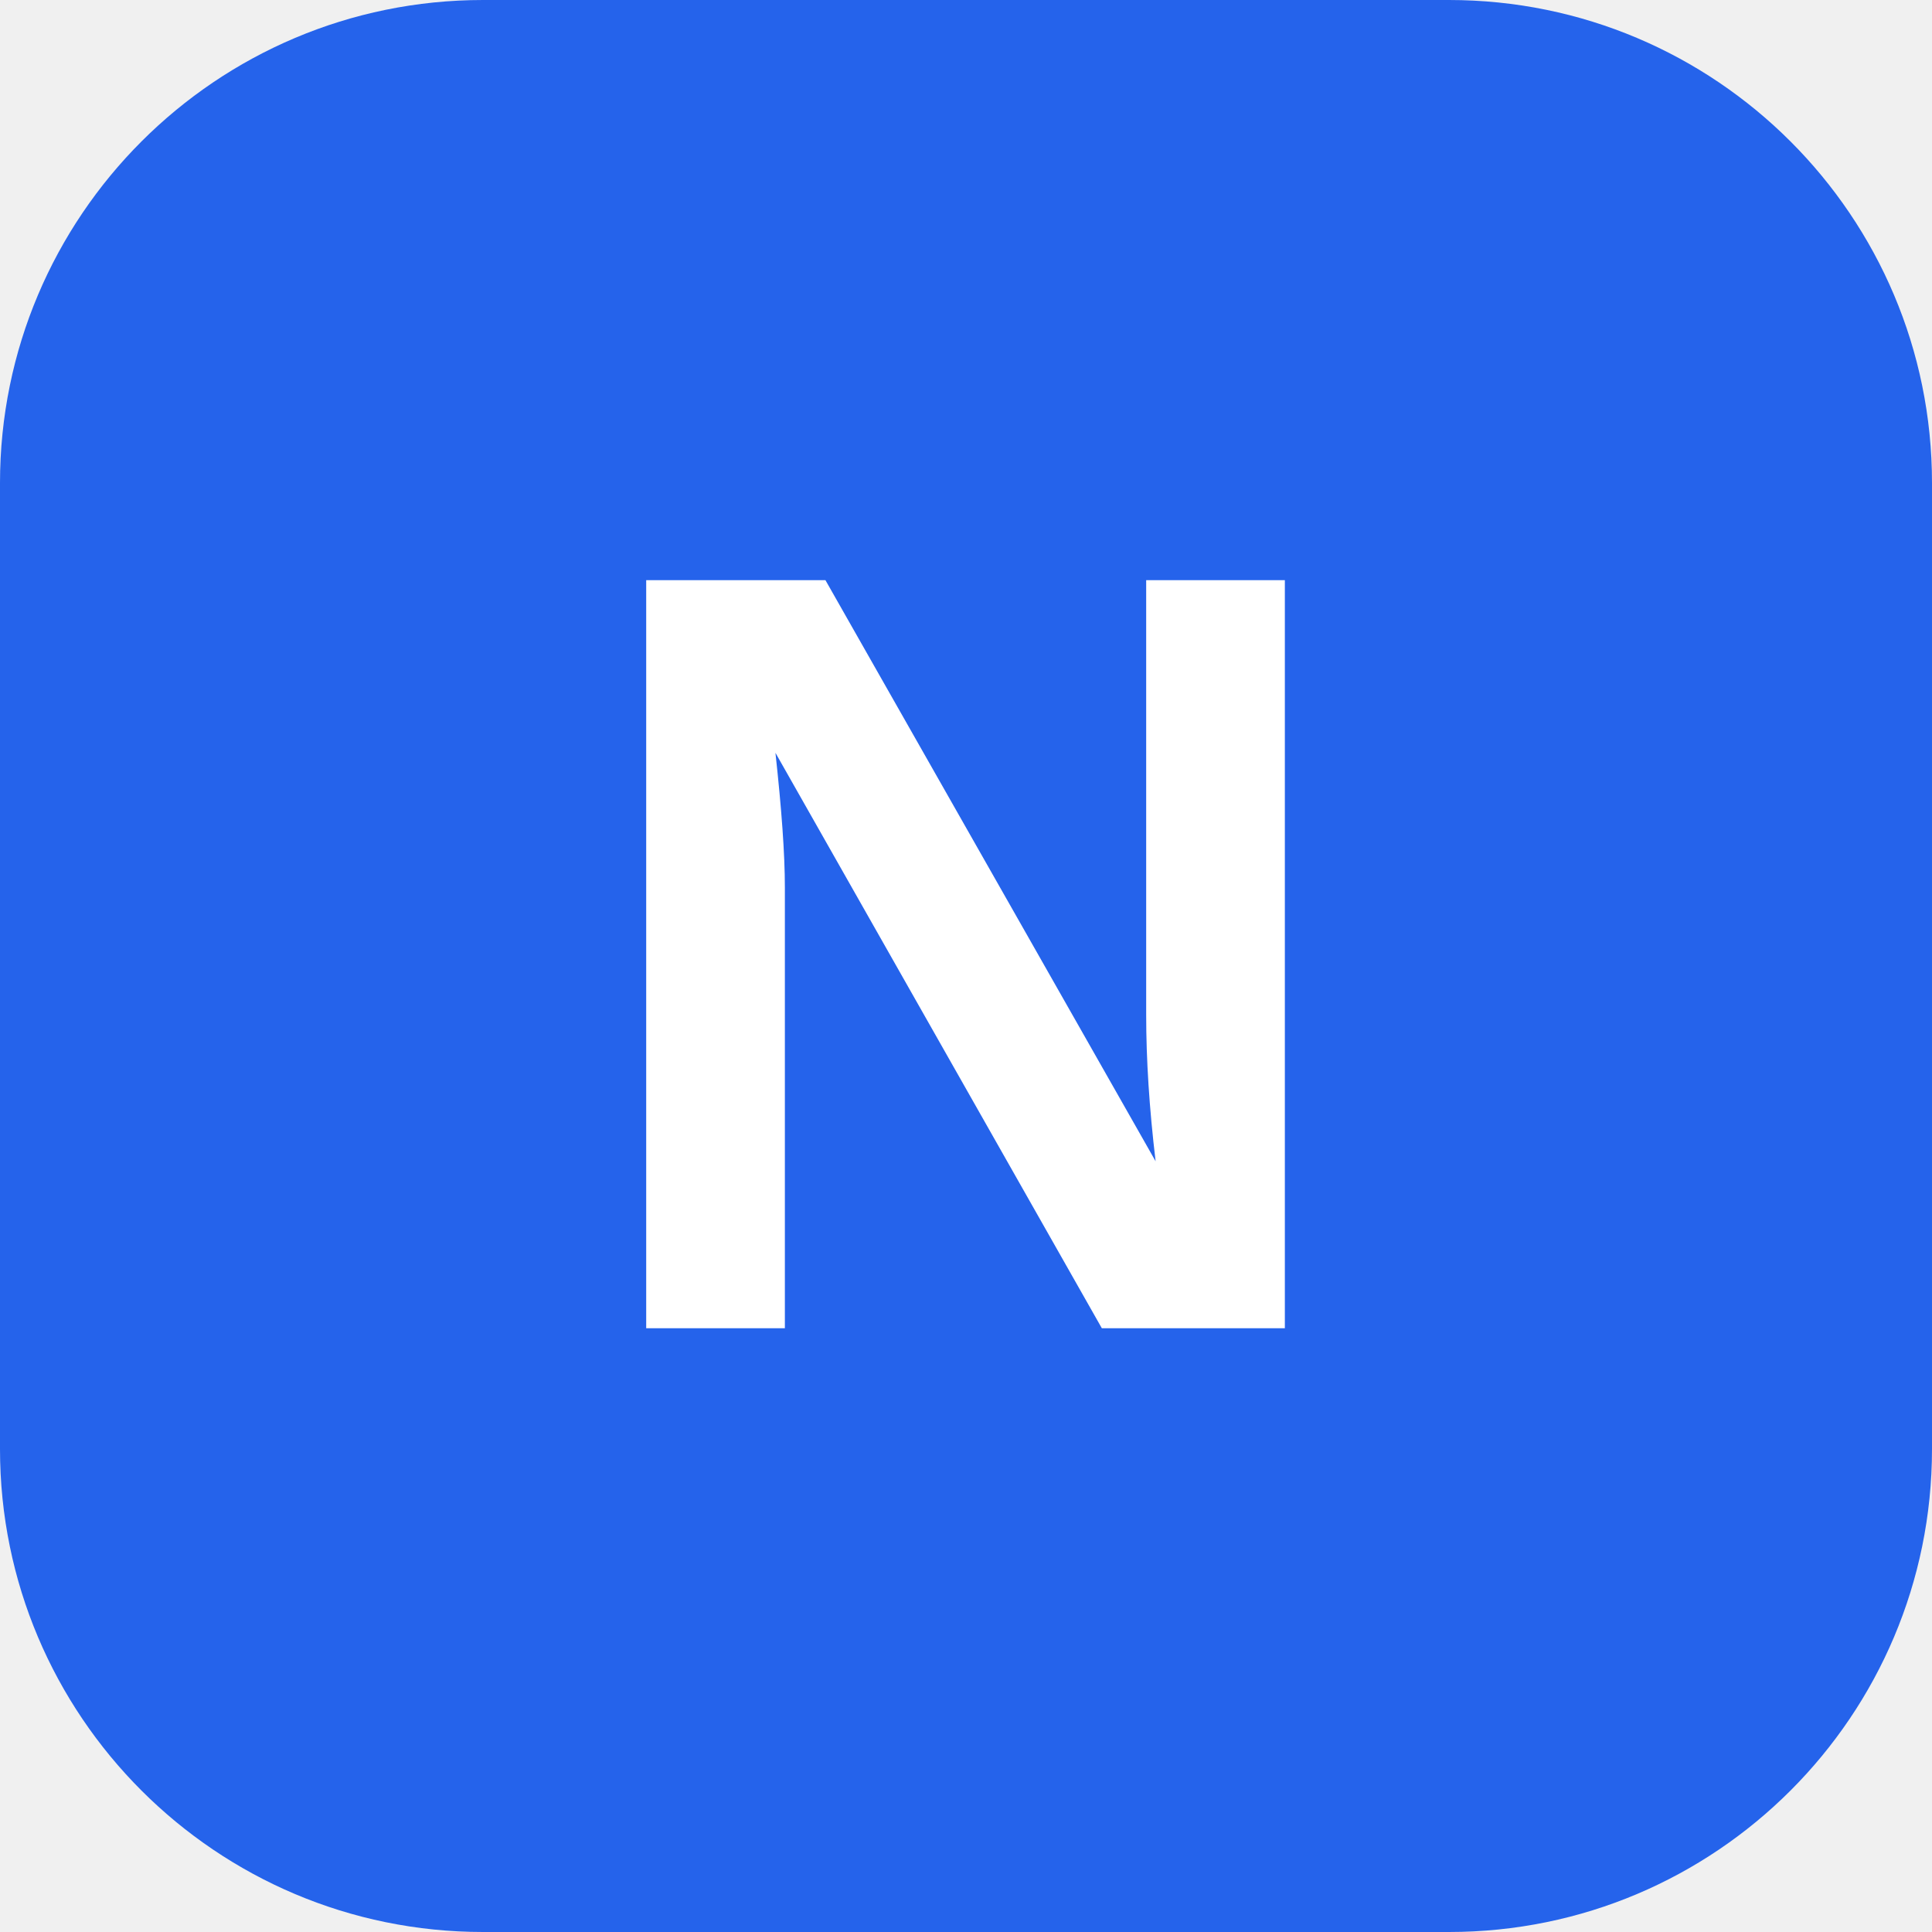
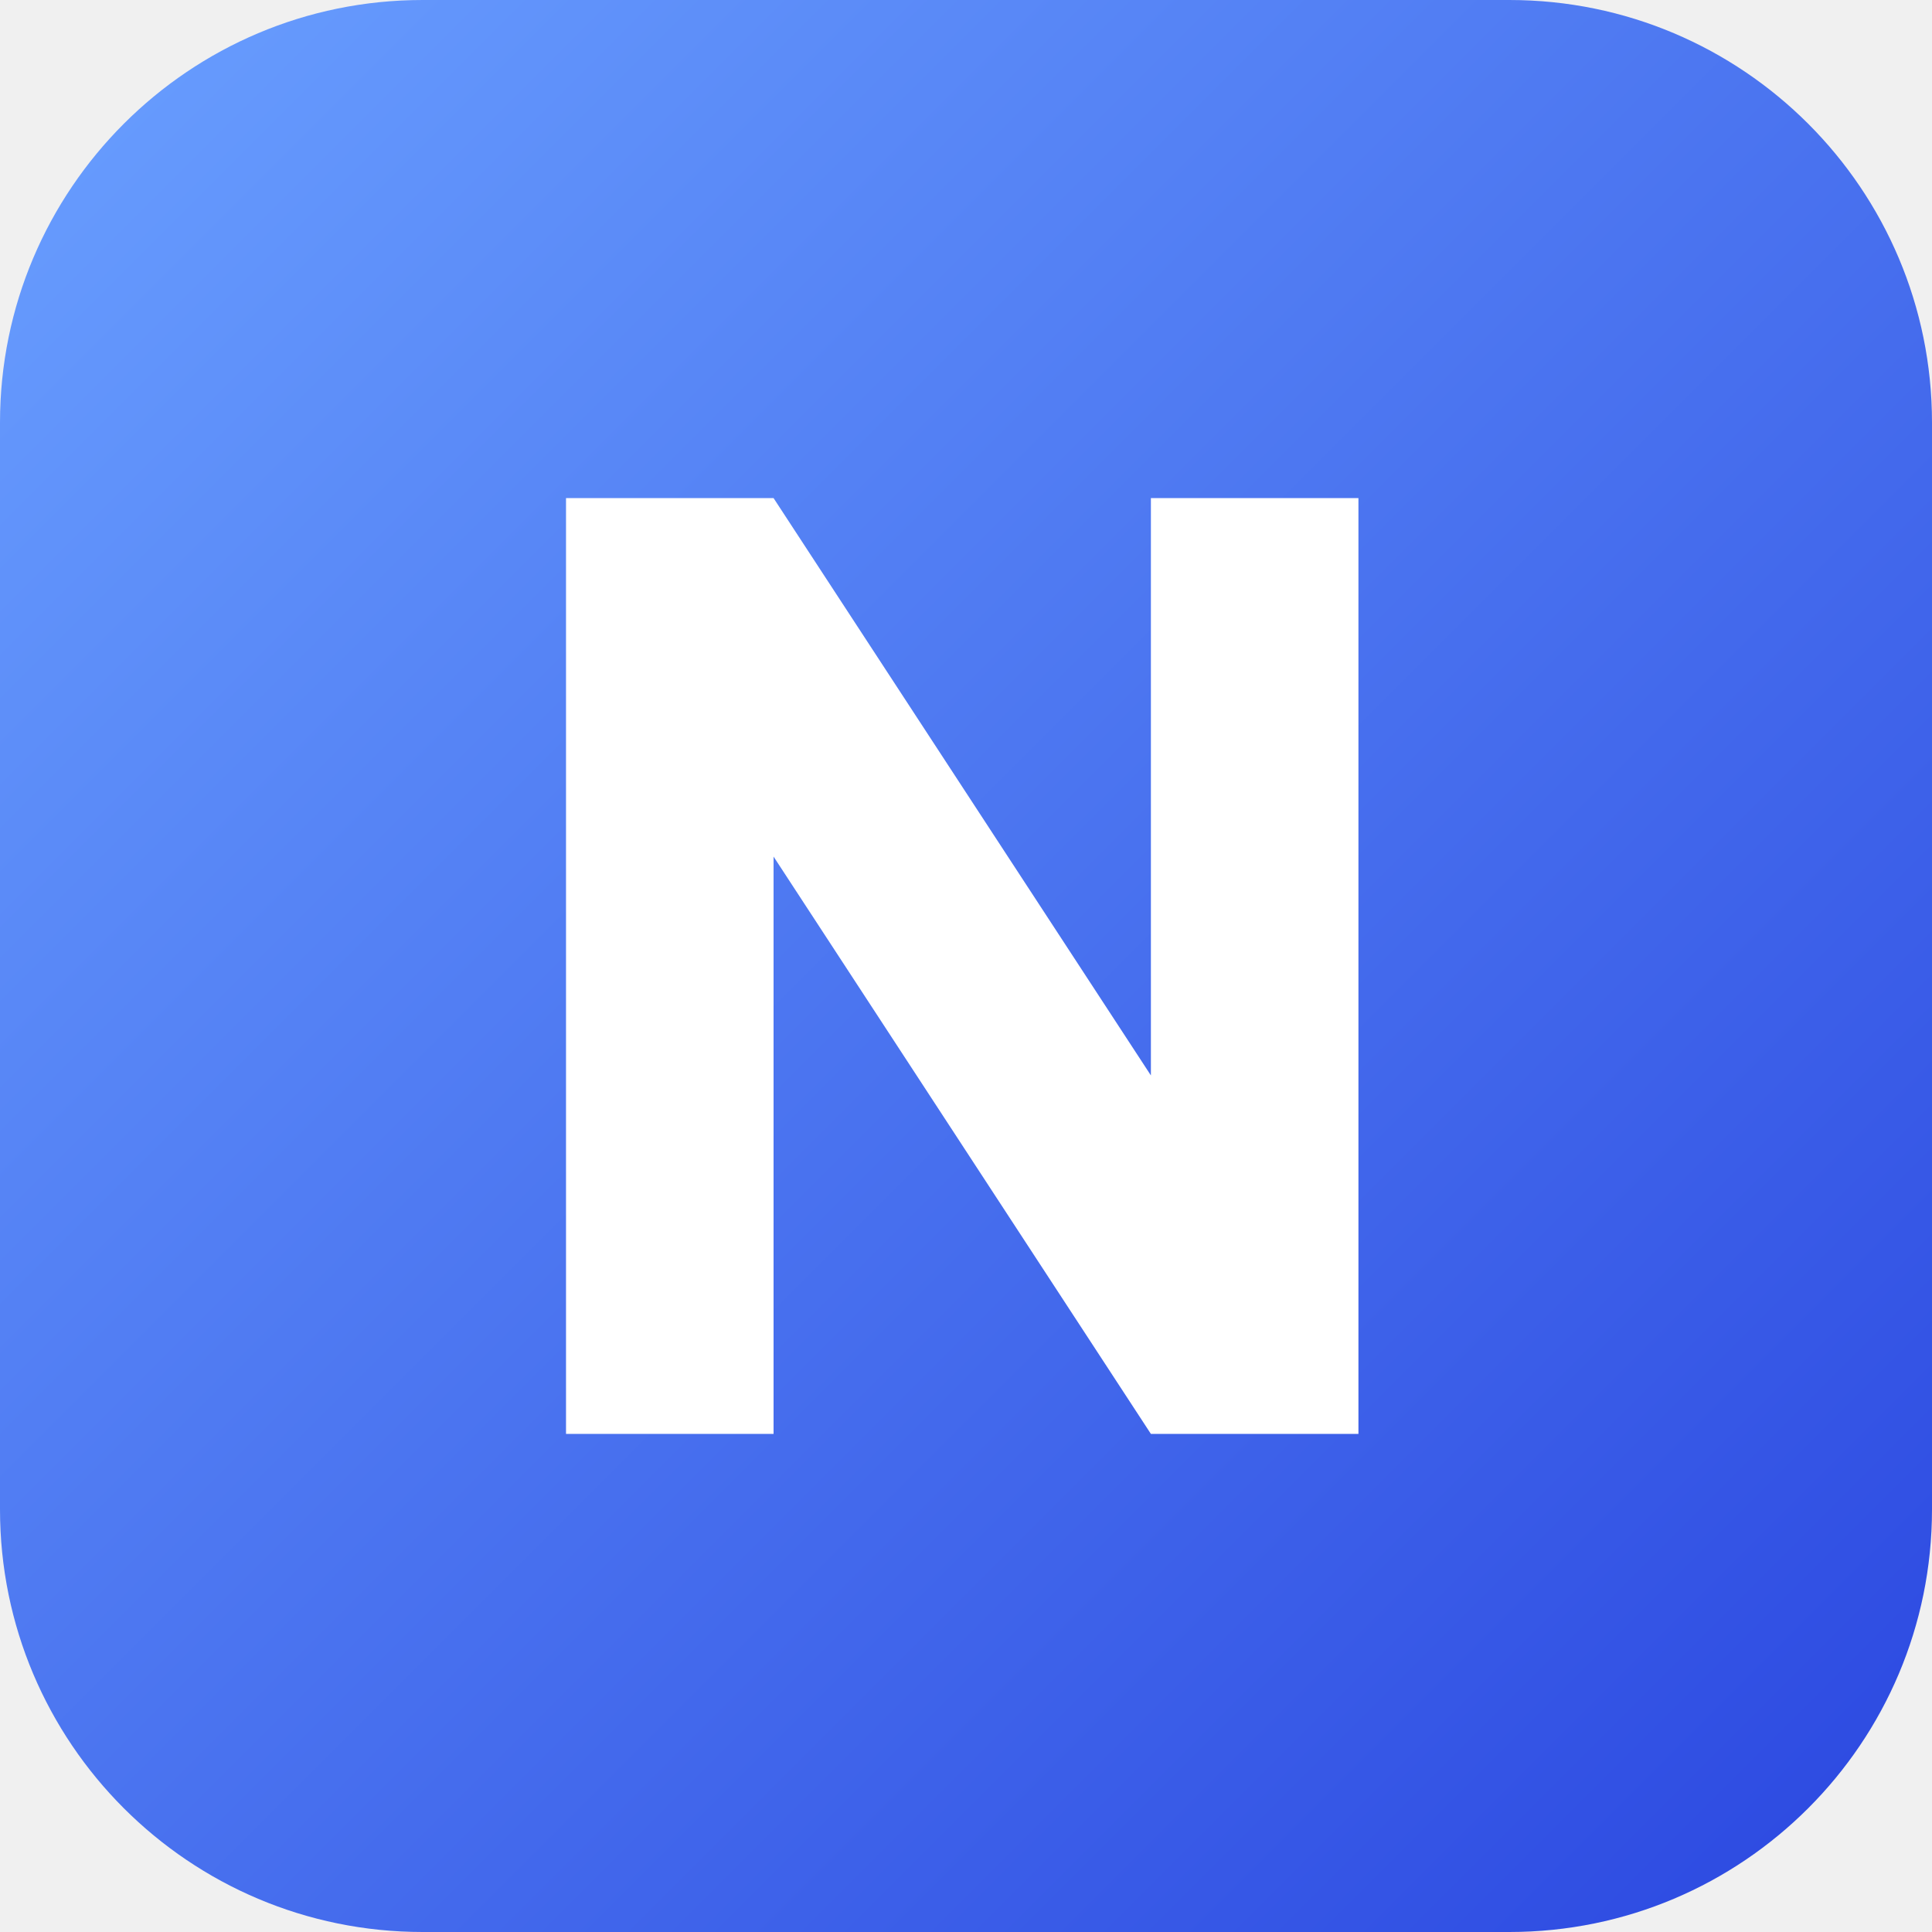
- <svg xmlns="http://www.w3.org/2000/svg" viewBox="0 0 32 32">
-   <rect width="32" height="32" rx="8" fill="#2563eb" />
-   <text x="16" y="22" font-family="Arial" font-size="18" font-weight="bold" fill="white" text-anchor="middle">N</text>
+ <svg xmlns="http://www.w3.org/2000/svg" viewBox="0 0 512 512">
+   <defs>
+     <linearGradient id="g" x1="0" y1="0" x2="1" y2="1">
+       <stop offset="0" stop-color="#6aa0ff" />
+       <stop offset="1" stop-color="#2a46e0" />
+     </linearGradient>
+   </defs>
+   <rect width="512" height="512" rx="112" fill="url(#g)" />
+   <polygon points="150,380 150,132 205,132 305,285 305,132 360,132 360,380 305,380 205,227 205,380" fill="#fff" />
</svg>
